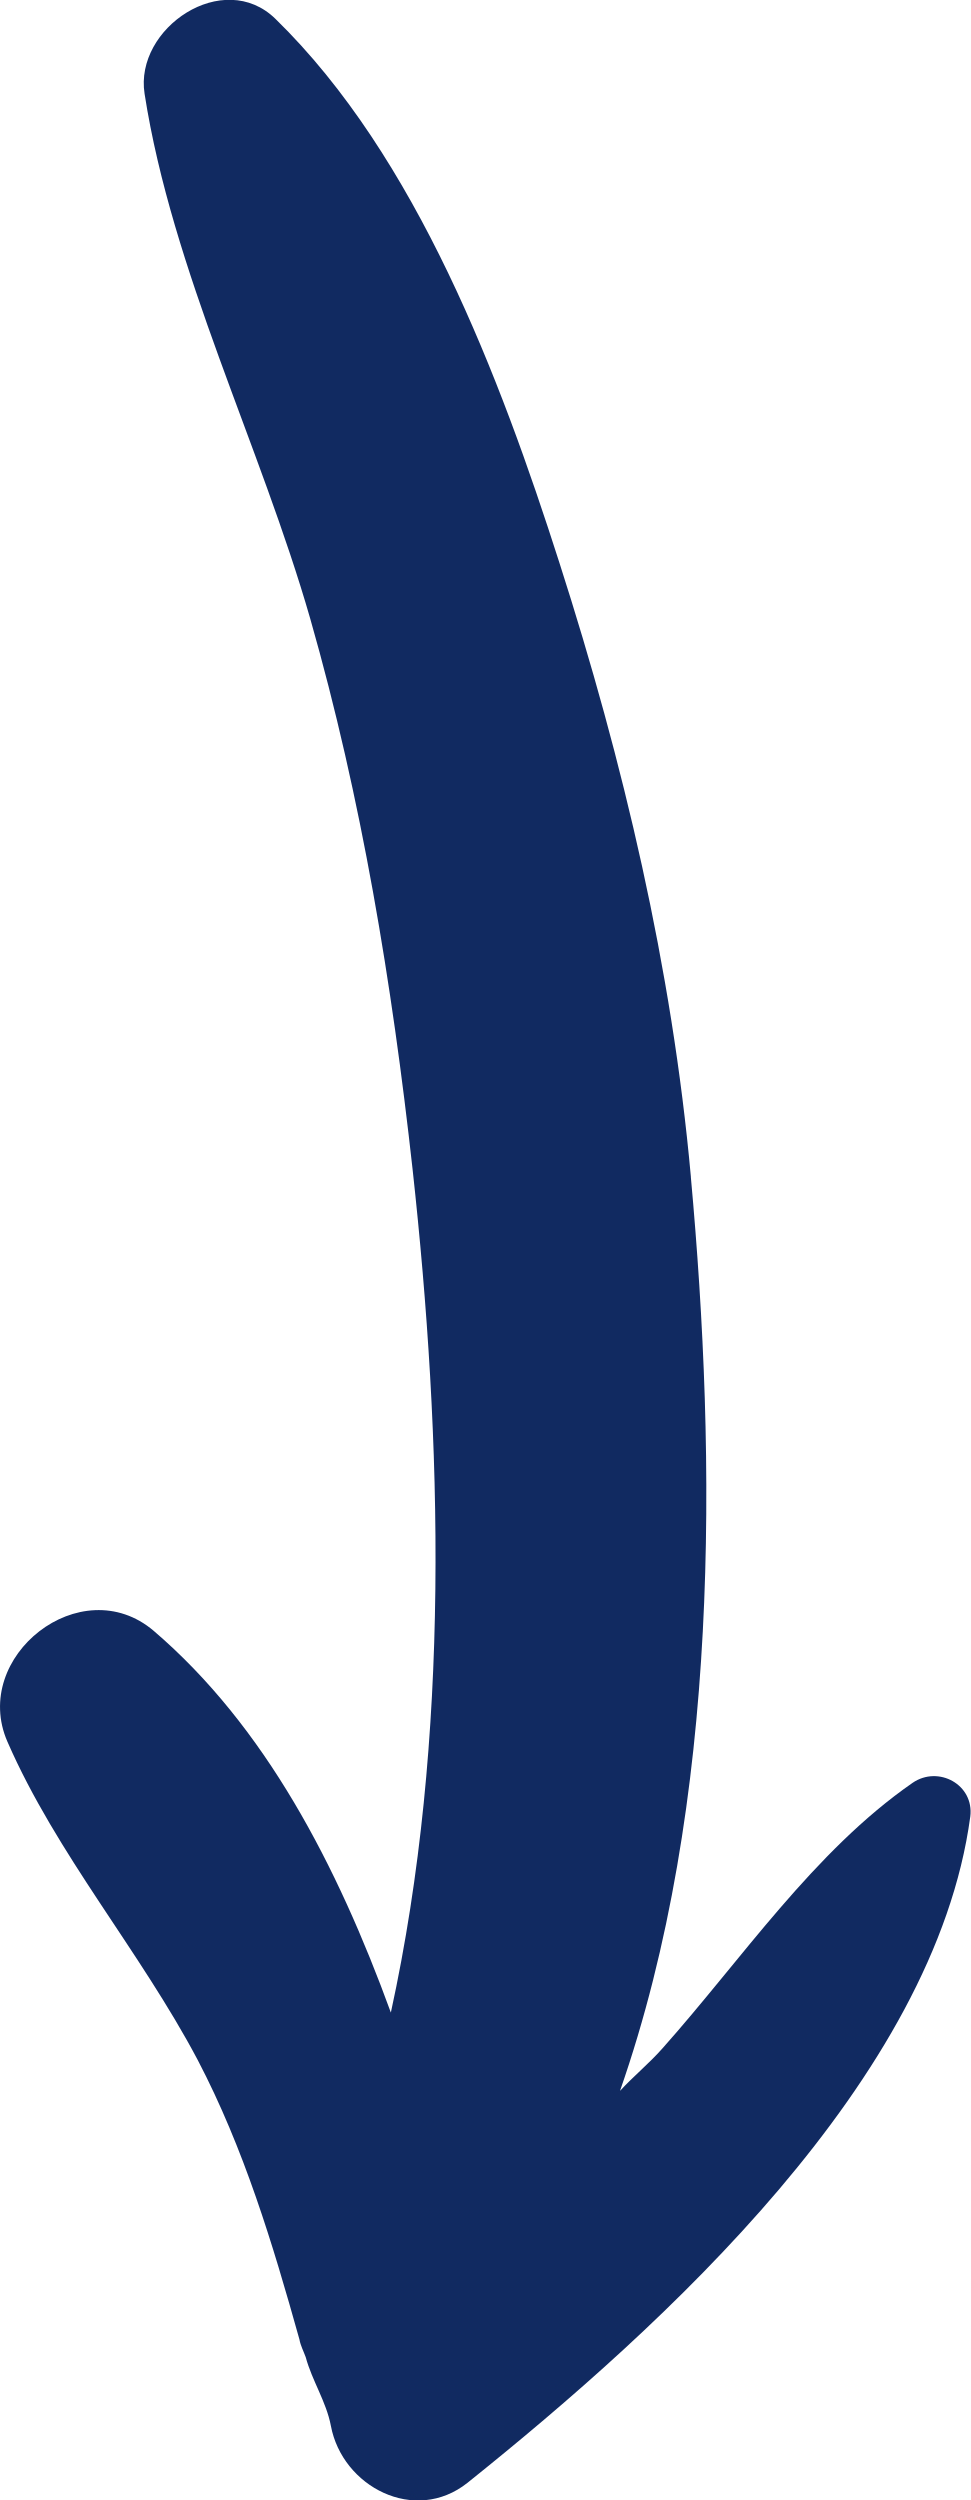
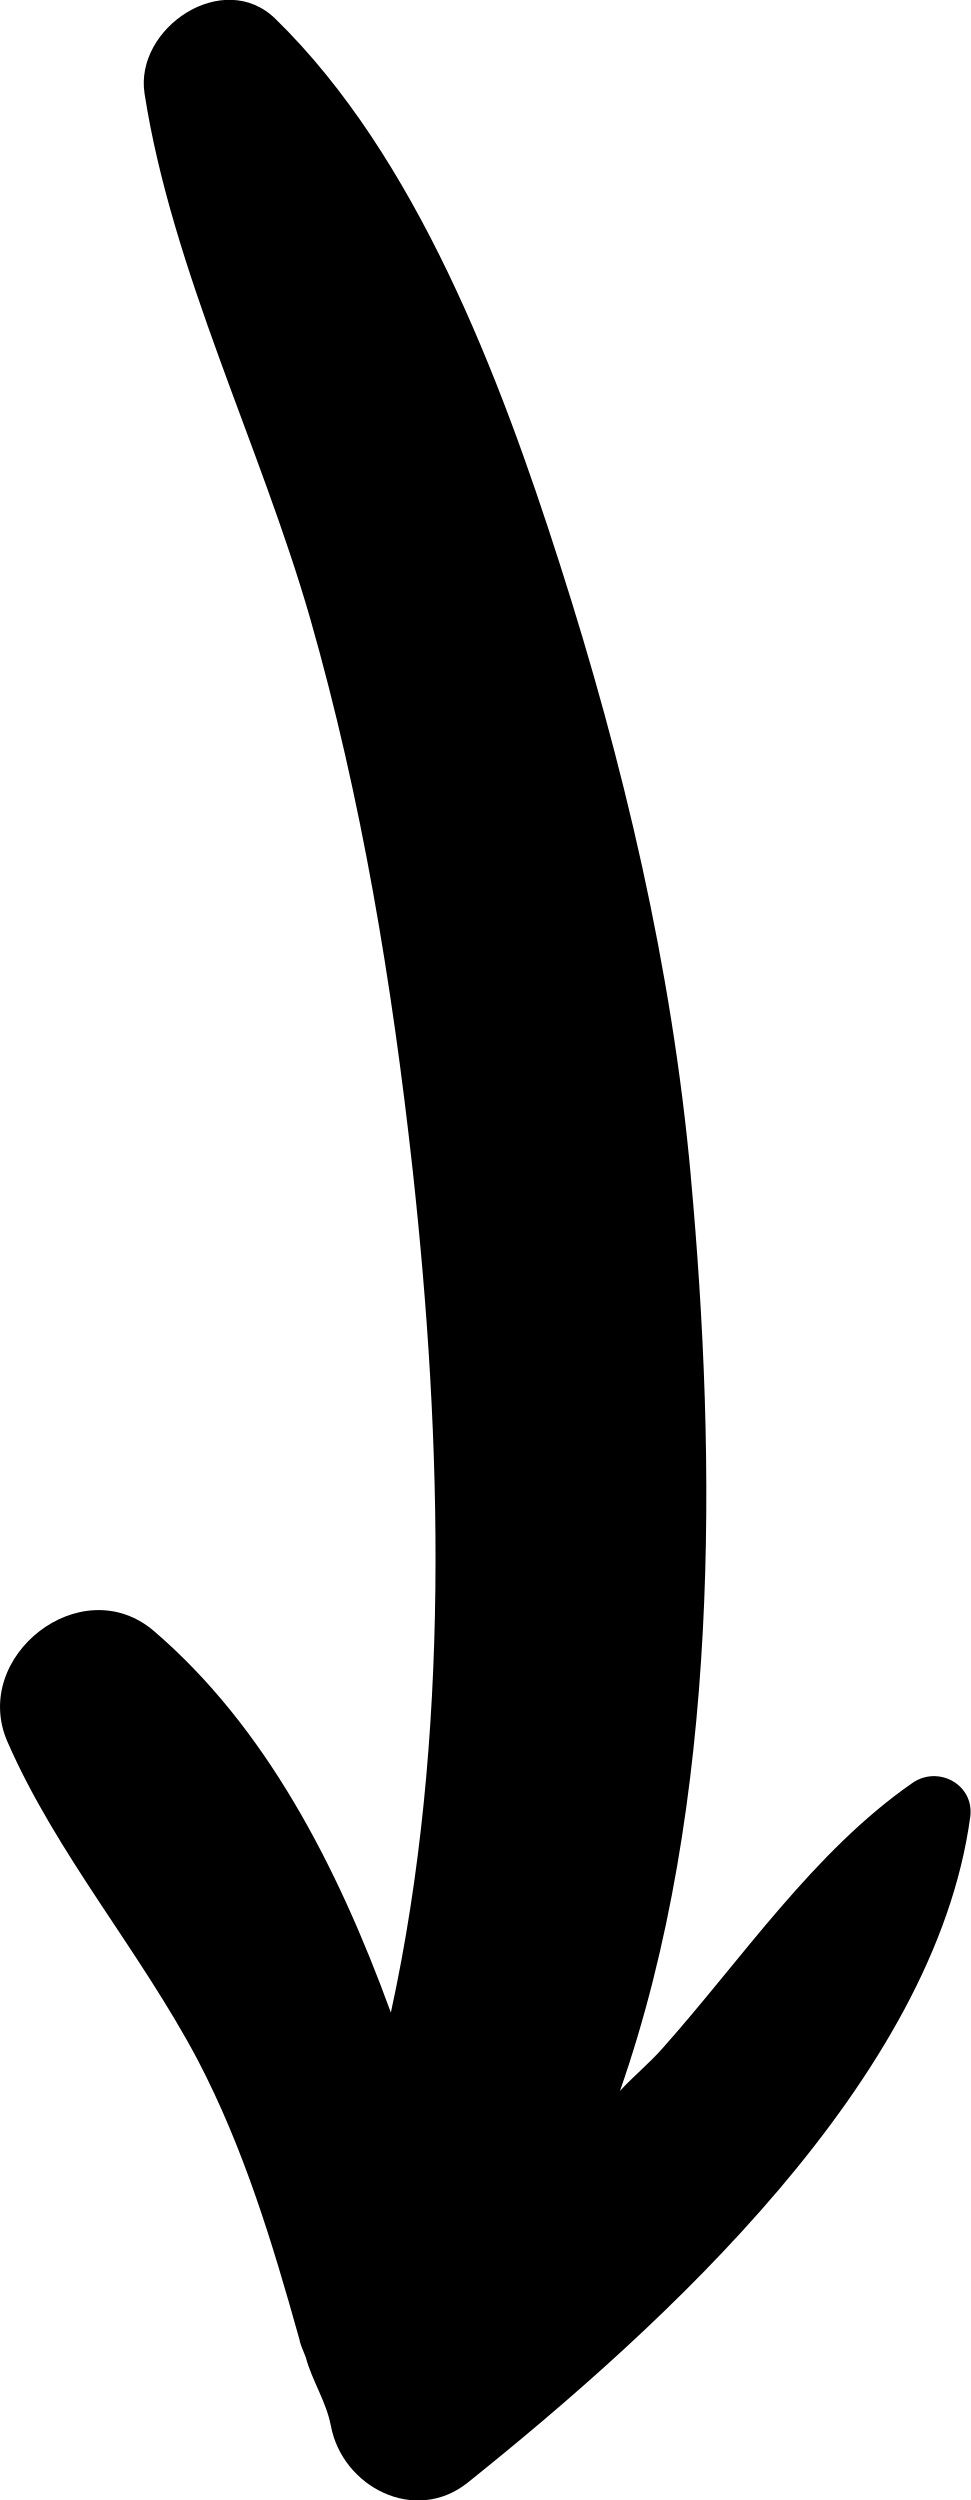
<svg xmlns="http://www.w3.org/2000/svg" viewBox="0 0 16.99 43.75">
-   <path d="m12.09 20.59c-.33-3.65-1.18-7.25-2.3-10.74-1.04-3.25-2.5-7.11-4.97-9.52-.91-.89-2.47.16-2.29 1.31.48 3.09 2.03 6.16 2.9 9.19.9 3.15 1.43 6.38 1.79 9.63.52 4.74.67 9.95-.38 14.76-.94-2.58-2.2-5.01-4.15-6.68-1.27-1.08-3.21.45-2.56 1.94.86 1.97 2.32 3.66 3.33 5.57.81 1.55 1.31 3.21 1.78 4.89.02.11.07.2.11.31.11.41.36.78.44 1.2.2 1.07 1.47 1.73 2.39 1 3.43-2.75 8.18-7.06 8.8-11.66.07-.56-.56-.9-1.01-.59-1.73 1.2-2.99 3.09-4.38 4.65-.23.26-.5.48-.74.74 1.76-5.04 1.69-11.06 1.24-15.99z" fill="#112a61" />
+   <path d="m12.09 20.59c-.33-3.65-1.18-7.25-2.3-10.74-1.04-3.25-2.5-7.11-4.97-9.52-.91-.89-2.47.16-2.29 1.31.48 3.09 2.03 6.16 2.9 9.19.9 3.15 1.43 6.38 1.79 9.63.52 4.74.67 9.95-.38 14.76-.94-2.58-2.2-5.01-4.15-6.68-1.27-1.08-3.21.45-2.56 1.94.86 1.97 2.32 3.66 3.33 5.57.81 1.55 1.31 3.21 1.78 4.89.02.11.07.2.11.31.11.41.36.78.44 1.2.2 1.07 1.47 1.73 2.39 1 3.43-2.75 8.18-7.06 8.8-11.66.07-.56-.56-.9-1.01-.59-1.73 1.2-2.99 3.09-4.38 4.65-.23.26-.5.48-.74.74 1.76-5.04 1.69-11.06 1.24-15.99z" fill="#000000" />
</svg>
